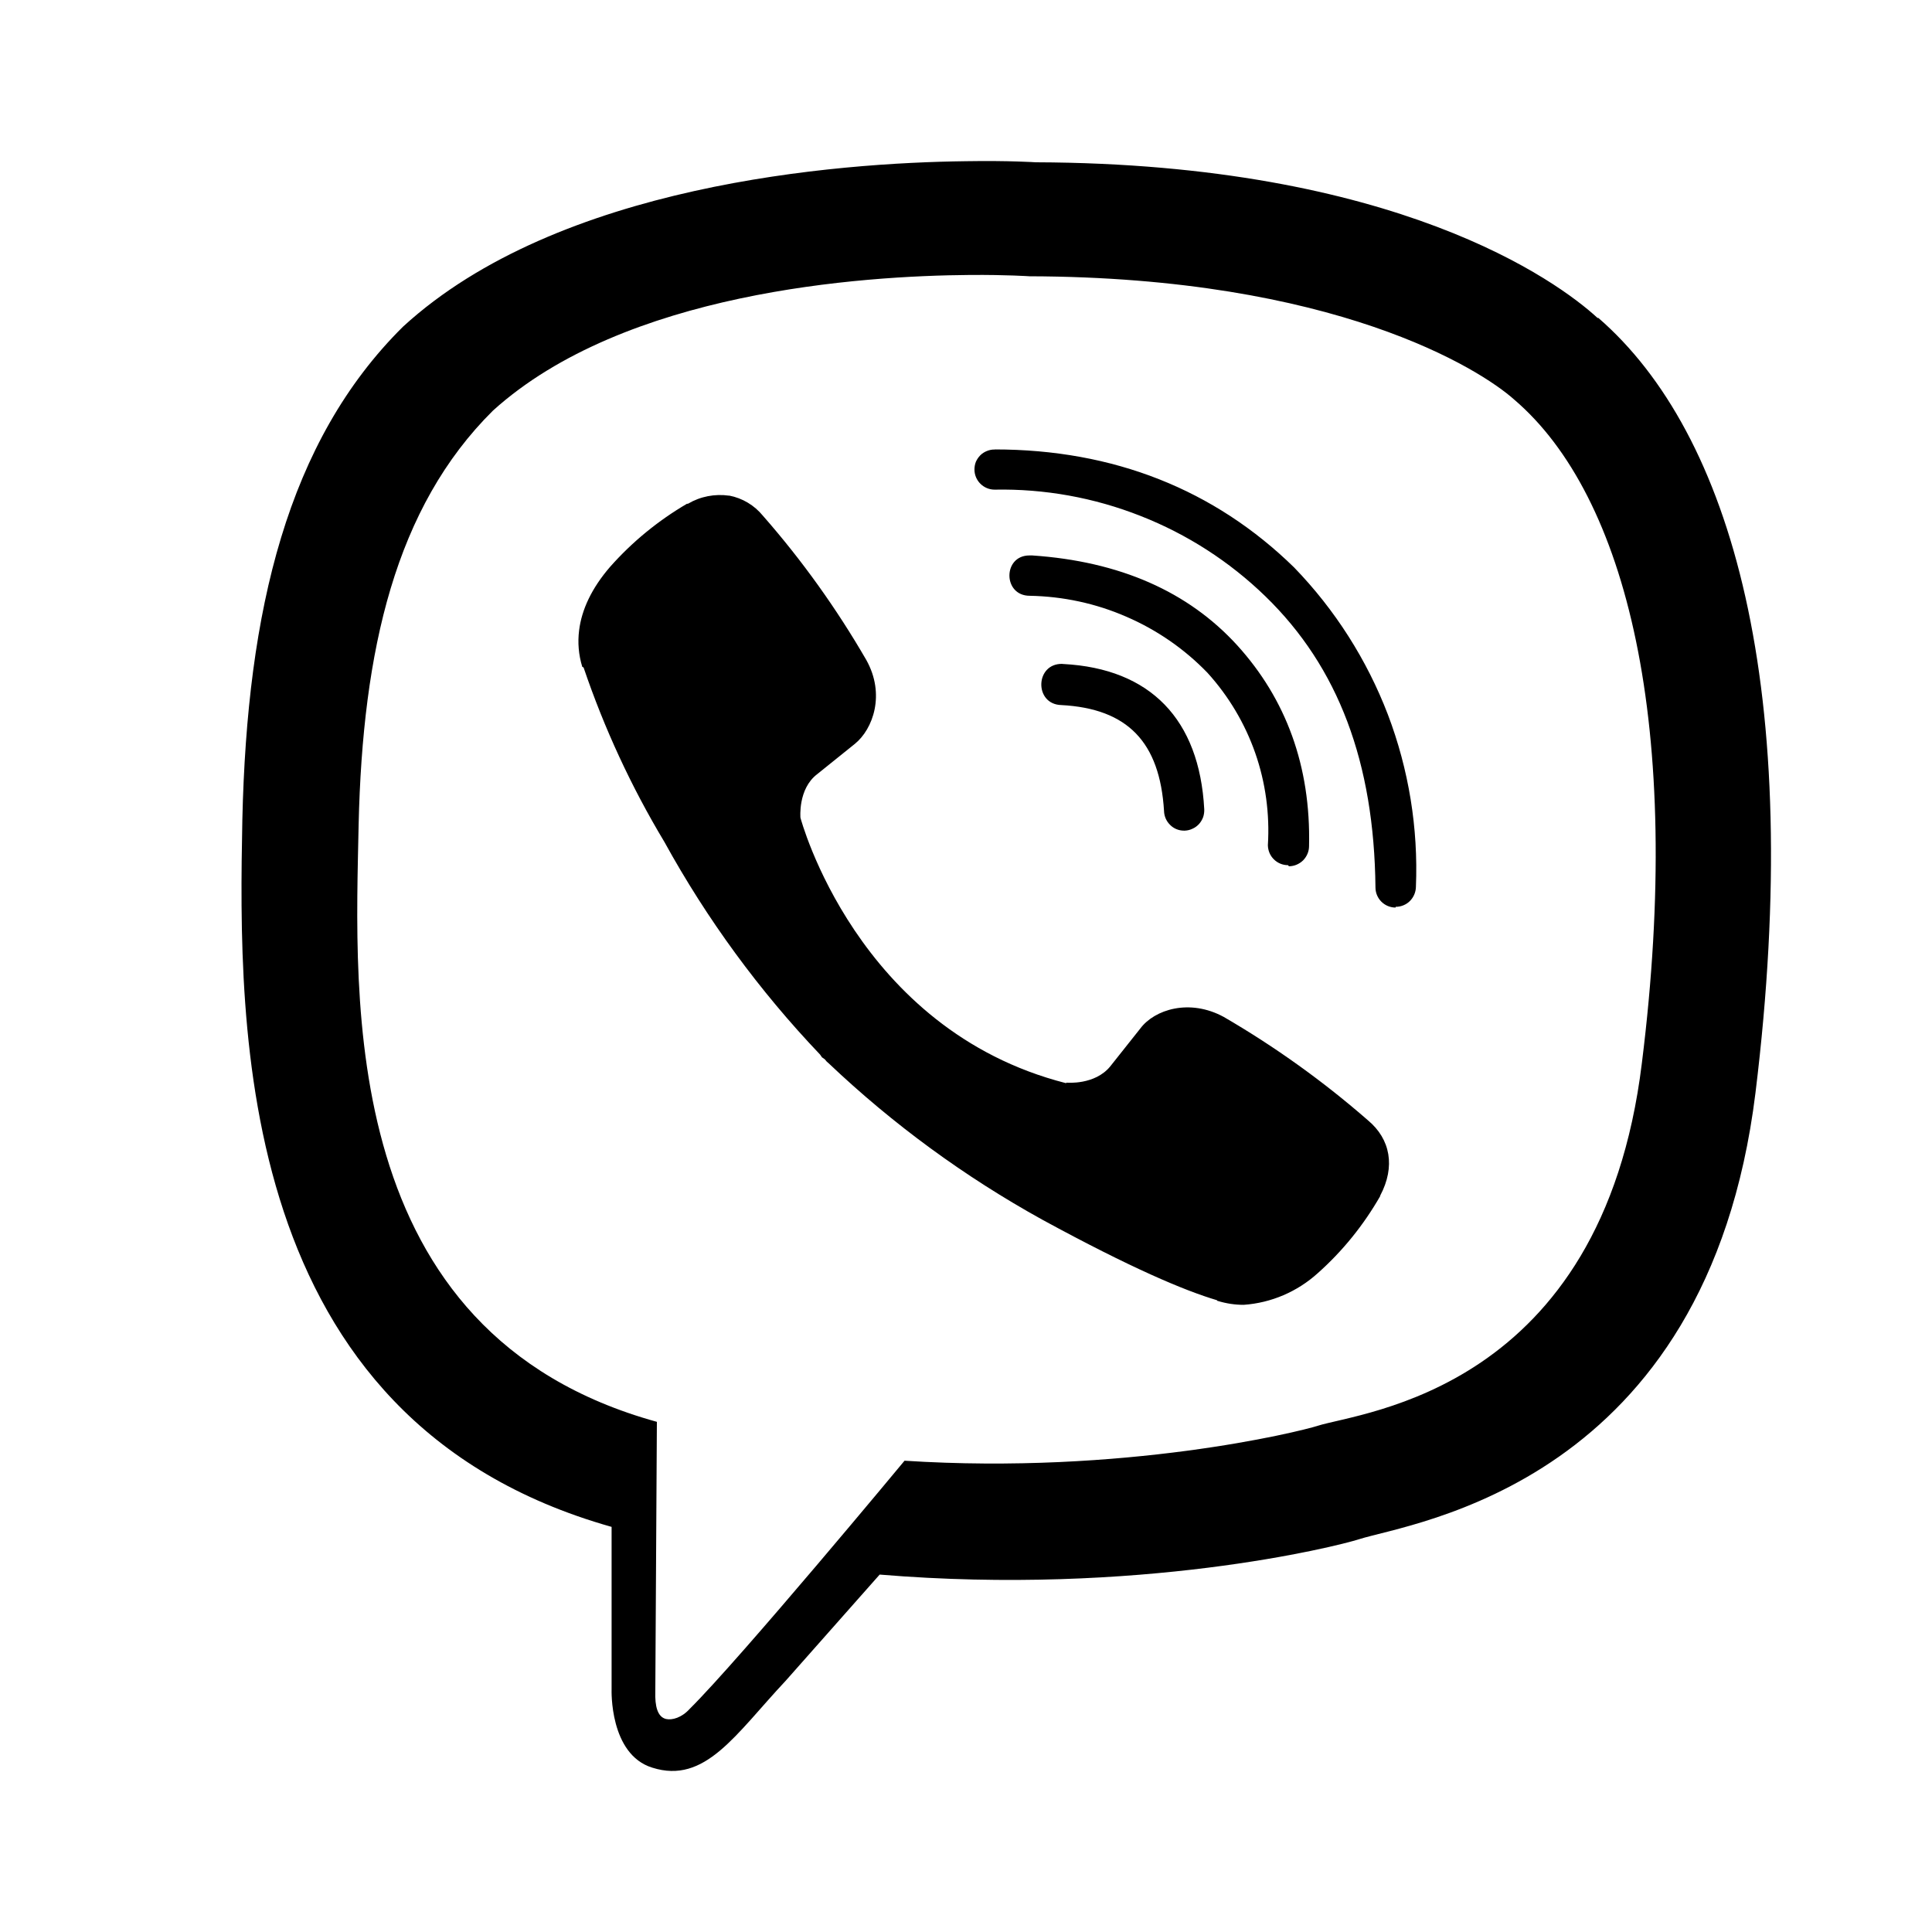
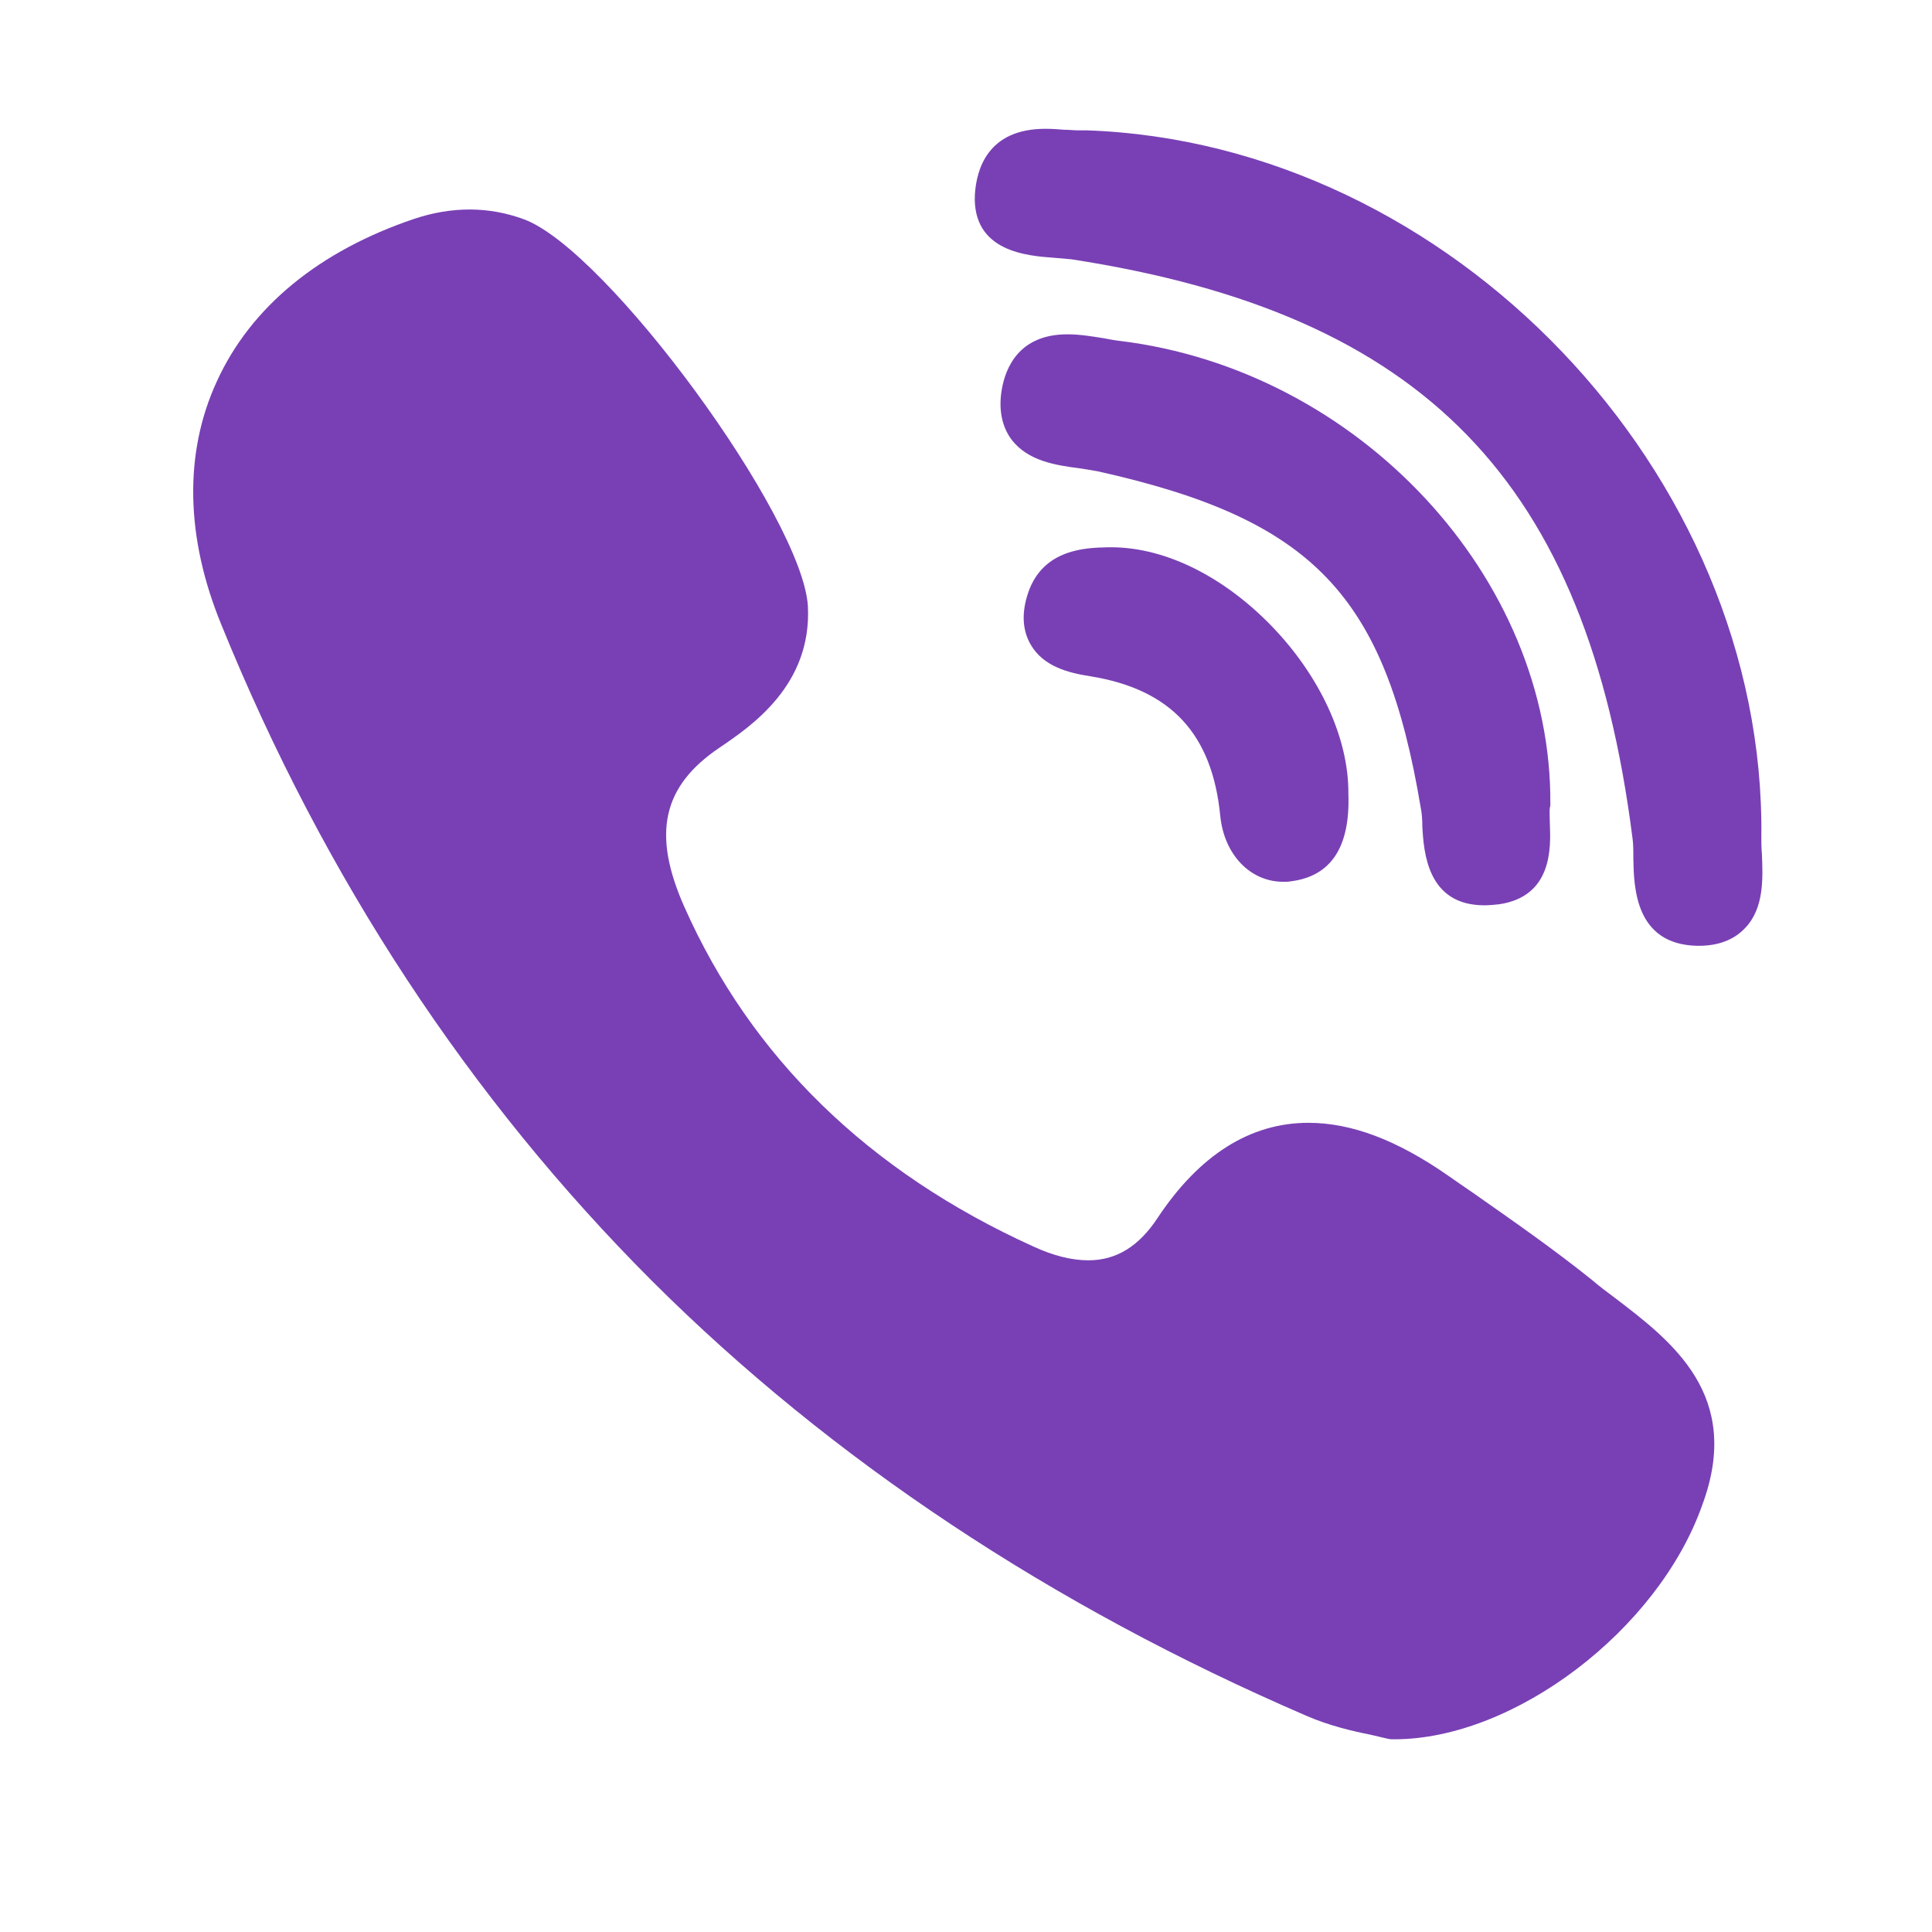
- <svg xmlns="http://www.w3.org/2000/svg" width="16" height="16" viewBox="0 0 16 16" fill="none">
-   <path d="M8 1.335C6.929 1.348 4.626 1.524 3.338 2.705C2.38 3.653 2.046 5.055 2.007 6.789C1.974 8.517 1.935 11.762 5.065 12.645V13.991C5.065 13.991 5.045 14.529 5.402 14.639C5.84 14.778 6.09 14.364 6.507 13.919L7.285 13.04C9.427 13.218 11.067 12.808 11.256 12.747C11.691 12.608 14.138 12.296 14.538 9.051C14.949 5.7 14.338 3.588 13.237 2.633H13.23C12.898 2.327 11.562 1.354 8.578 1.344C8.578 1.344 8.356 1.329 8 1.335V1.335ZM8.037 2.277C8.341 2.275 8.525 2.288 8.525 2.288C11.052 2.295 12.257 3.055 12.542 3.311C13.469 4.105 13.947 6.008 13.597 8.806C13.265 11.519 11.28 11.691 10.912 11.808C10.756 11.858 9.311 12.214 7.491 12.097C7.491 12.097 6.136 13.731 5.712 14.152C5.645 14.226 5.566 14.247 5.516 14.236C5.445 14.219 5.423 14.13 5.427 14.008L5.44 11.775C2.785 11.042 2.942 8.274 2.97 6.829C3.003 5.383 3.274 4.201 4.083 3.4C5.171 2.417 7.126 2.284 8.036 2.277H8.037ZM8.237 3.723C8.215 3.722 8.193 3.727 8.173 3.735C8.153 3.743 8.134 3.755 8.119 3.77C8.103 3.786 8.091 3.804 8.082 3.824C8.074 3.844 8.07 3.866 8.07 3.888C8.07 3.981 8.146 4.055 8.237 4.055C8.65 4.047 9.061 4.121 9.446 4.273C9.831 4.424 10.182 4.65 10.479 4.938C11.085 5.526 11.38 6.316 11.391 7.349C11.391 7.441 11.465 7.516 11.558 7.516V7.51C11.602 7.51 11.645 7.493 11.676 7.462C11.707 7.431 11.725 7.389 11.726 7.345C11.746 6.859 11.667 6.373 11.494 5.918C11.32 5.464 11.056 5.049 10.717 4.699C10.057 4.054 9.221 3.722 8.237 3.722V3.723ZM6.039 4.105C5.92 4.088 5.8 4.111 5.697 4.172H5.689C5.45 4.312 5.235 4.488 5.052 4.695C4.9 4.871 4.817 5.049 4.796 5.22C4.783 5.322 4.792 5.424 4.822 5.522L4.833 5.528C5.004 6.032 5.228 6.516 5.502 6.972C5.854 7.612 6.288 8.205 6.792 8.734L6.807 8.756L6.831 8.773L6.846 8.791L6.863 8.806C7.395 9.311 7.99 9.746 8.632 10.101C9.366 10.501 9.811 10.689 10.079 10.768V10.772C10.157 10.796 10.228 10.806 10.3 10.806C10.528 10.79 10.744 10.697 10.913 10.544C11.119 10.361 11.293 10.145 11.43 9.906V9.902C11.558 9.661 11.514 9.433 11.33 9.279C10.96 8.956 10.56 8.669 10.135 8.422C9.85 8.267 9.561 8.361 9.444 8.517L9.194 8.832C9.066 8.988 8.834 8.966 8.834 8.966L8.827 8.97C7.092 8.527 6.629 6.772 6.629 6.772C6.629 6.772 6.607 6.533 6.768 6.411L7.08 6.16C7.23 6.038 7.334 5.75 7.174 5.465C6.928 5.04 6.642 4.64 6.318 4.271C6.247 4.184 6.148 4.125 6.038 4.104L6.039 4.105ZM8.525 4.6C8.304 4.6 8.304 4.934 8.528 4.934C8.803 4.939 9.075 4.997 9.327 5.107C9.58 5.216 9.809 5.374 10 5.572C10.175 5.765 10.309 5.99 10.395 6.235C10.481 6.481 10.516 6.741 10.5 7C10.501 7.044 10.518 7.086 10.55 7.117C10.581 7.148 10.623 7.165 10.667 7.165L10.674 7.174C10.718 7.174 10.76 7.156 10.792 7.125C10.823 7.093 10.841 7.051 10.841 7.007C10.856 6.345 10.65 5.789 10.246 5.344C9.84 4.899 9.273 4.649 8.549 4.6H8.525ZM8.799 5.498C8.571 5.492 8.563 5.833 8.789 5.839C9.338 5.868 9.605 6.145 9.64 6.716C9.641 6.759 9.659 6.801 9.69 6.831C9.72 6.862 9.762 6.879 9.805 6.879H9.812C9.834 6.878 9.856 6.873 9.876 6.863C9.897 6.854 9.915 6.84 9.93 6.824C9.945 6.807 9.956 6.788 9.964 6.767C9.971 6.746 9.974 6.723 9.973 6.701C9.933 5.957 9.527 5.537 8.806 5.499H8.799V5.498Z" fill="black" />
+ <svg xmlns="http://www.w3.org/2000/svg" width="24" height="24" viewBox="0 0 24 24" fill="none">
+   <path d="M19.259 9.997C19.284 7.178 16.88 4.594 13.905 4.234C13.843 4.227 13.781 4.215 13.712 4.202C13.563 4.178 13.414 4.153 13.259 4.153C12.65 4.153 12.489 4.581 12.445 4.836C12.402 5.084 12.445 5.296 12.563 5.457C12.768 5.73 13.122 5.78 13.408 5.817C13.489 5.83 13.569 5.842 13.638 5.855C16.309 6.451 17.209 7.389 17.65 10.041C17.663 10.103 17.669 10.184 17.669 10.271C17.687 10.588 17.731 11.246 18.439 11.246C18.495 11.246 18.563 11.24 18.625 11.233C19.284 11.134 19.265 10.532 19.253 10.24C19.253 10.159 19.246 10.078 19.253 10.028C19.259 10.022 19.259 10.01 19.259 9.997Z" fill="#7940B5" />
+   <path d="M13.091 3.202C13.172 3.209 13.247 3.215 13.309 3.221C17.694 3.898 19.713 5.979 20.278 10.401C20.29 10.476 20.29 10.569 20.29 10.668C20.297 11.016 20.309 11.73 21.079 11.749H21.104C21.346 11.749 21.539 11.675 21.675 11.532C21.918 11.283 21.899 10.904 21.887 10.606C21.88 10.532 21.88 10.463 21.88 10.401C21.936 5.873 18.017 1.774 13.495 1.619C13.477 1.619 13.458 1.619 13.439 1.619C13.433 1.619 13.415 1.619 13.383 1.619C13.34 1.619 13.284 1.612 13.222 1.612C13.154 1.606 13.073 1.6 12.986 1.6C12.265 1.6 12.129 2.109 12.11 2.42C12.079 3.128 12.762 3.178 13.091 3.202Z" fill="#7940B5" />
+   <path d="M20.06 16.122C19.967 16.053 19.868 15.979 19.781 15.904C19.303 15.519 18.793 15.165 18.297 14.817C18.197 14.749 18.091 14.675 17.992 14.606C17.359 14.165 16.793 13.948 16.253 13.948C15.533 13.948 14.899 14.345 14.377 15.134C14.147 15.482 13.868 15.656 13.52 15.656C13.315 15.656 13.085 15.6 12.831 15.482C10.793 14.556 9.334 13.14 8.501 11.265C8.098 10.358 8.228 9.768 8.936 9.289C9.34 9.016 10.085 8.507 10.036 7.532C9.973 6.426 7.539 3.103 6.508 2.724C6.073 2.563 5.613 2.563 5.147 2.718C3.967 3.116 3.116 3.811 2.694 4.737C2.284 5.625 2.303 6.675 2.75 7.761C4.029 10.911 5.837 13.65 8.104 15.917C10.328 18.134 13.06 19.948 16.228 21.314C16.514 21.439 16.812 21.507 17.029 21.55C17.104 21.569 17.166 21.581 17.216 21.594C17.241 21.6 17.265 21.606 17.297 21.606H17.321C18.812 21.606 20.601 20.246 21.147 18.693C21.651 17.333 20.768 16.662 20.06 16.122Z" fill="#7940B5" />
+   <path d="M13.749 6.799C13.495 6.805 12.961 6.817 12.774 7.358C12.687 7.612 12.7 7.83 12.805 8.01C12.961 8.277 13.265 8.358 13.545 8.401C14.545 8.563 15.06 9.116 15.159 10.14C15.209 10.619 15.532 10.954 15.942 10.954C15.973 10.954 16.004 10.954 16.035 10.948C16.532 10.886 16.774 10.525 16.75 9.861C16.756 9.171 16.395 8.389 15.781 7.761C15.166 7.134 14.427 6.78 13.749 6.799Z" fill="#7940B5" />
</svg>
